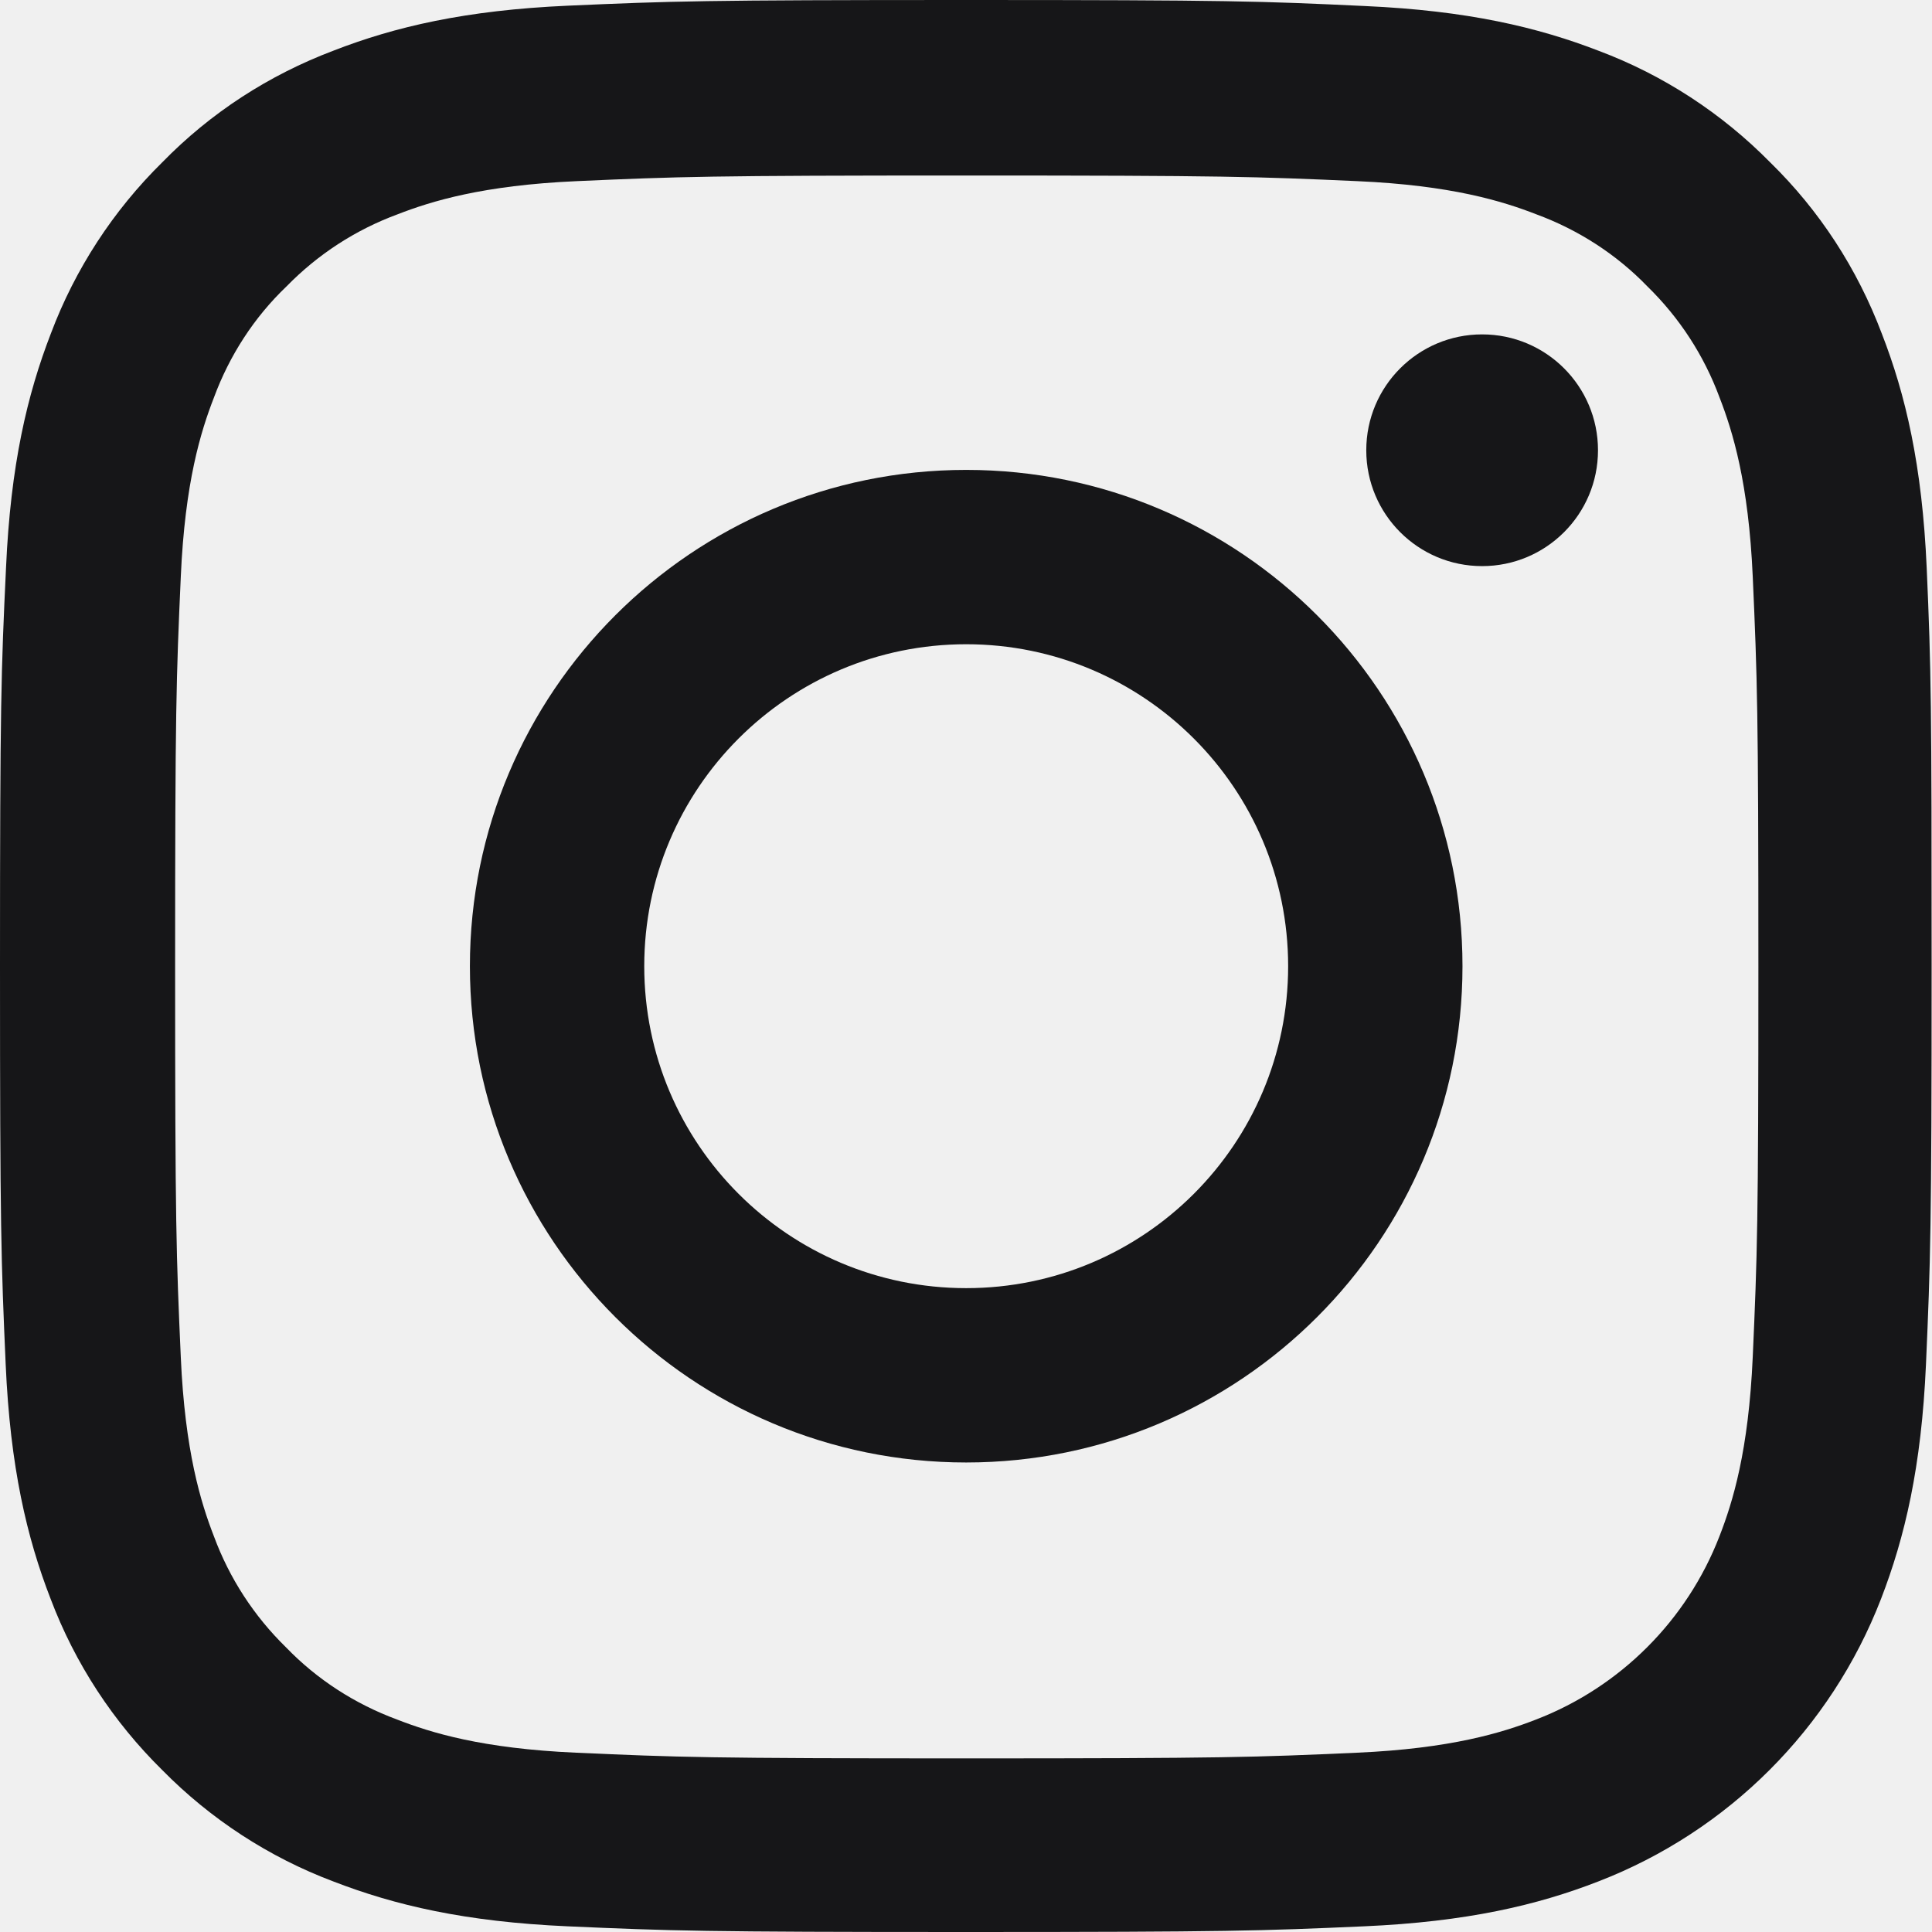
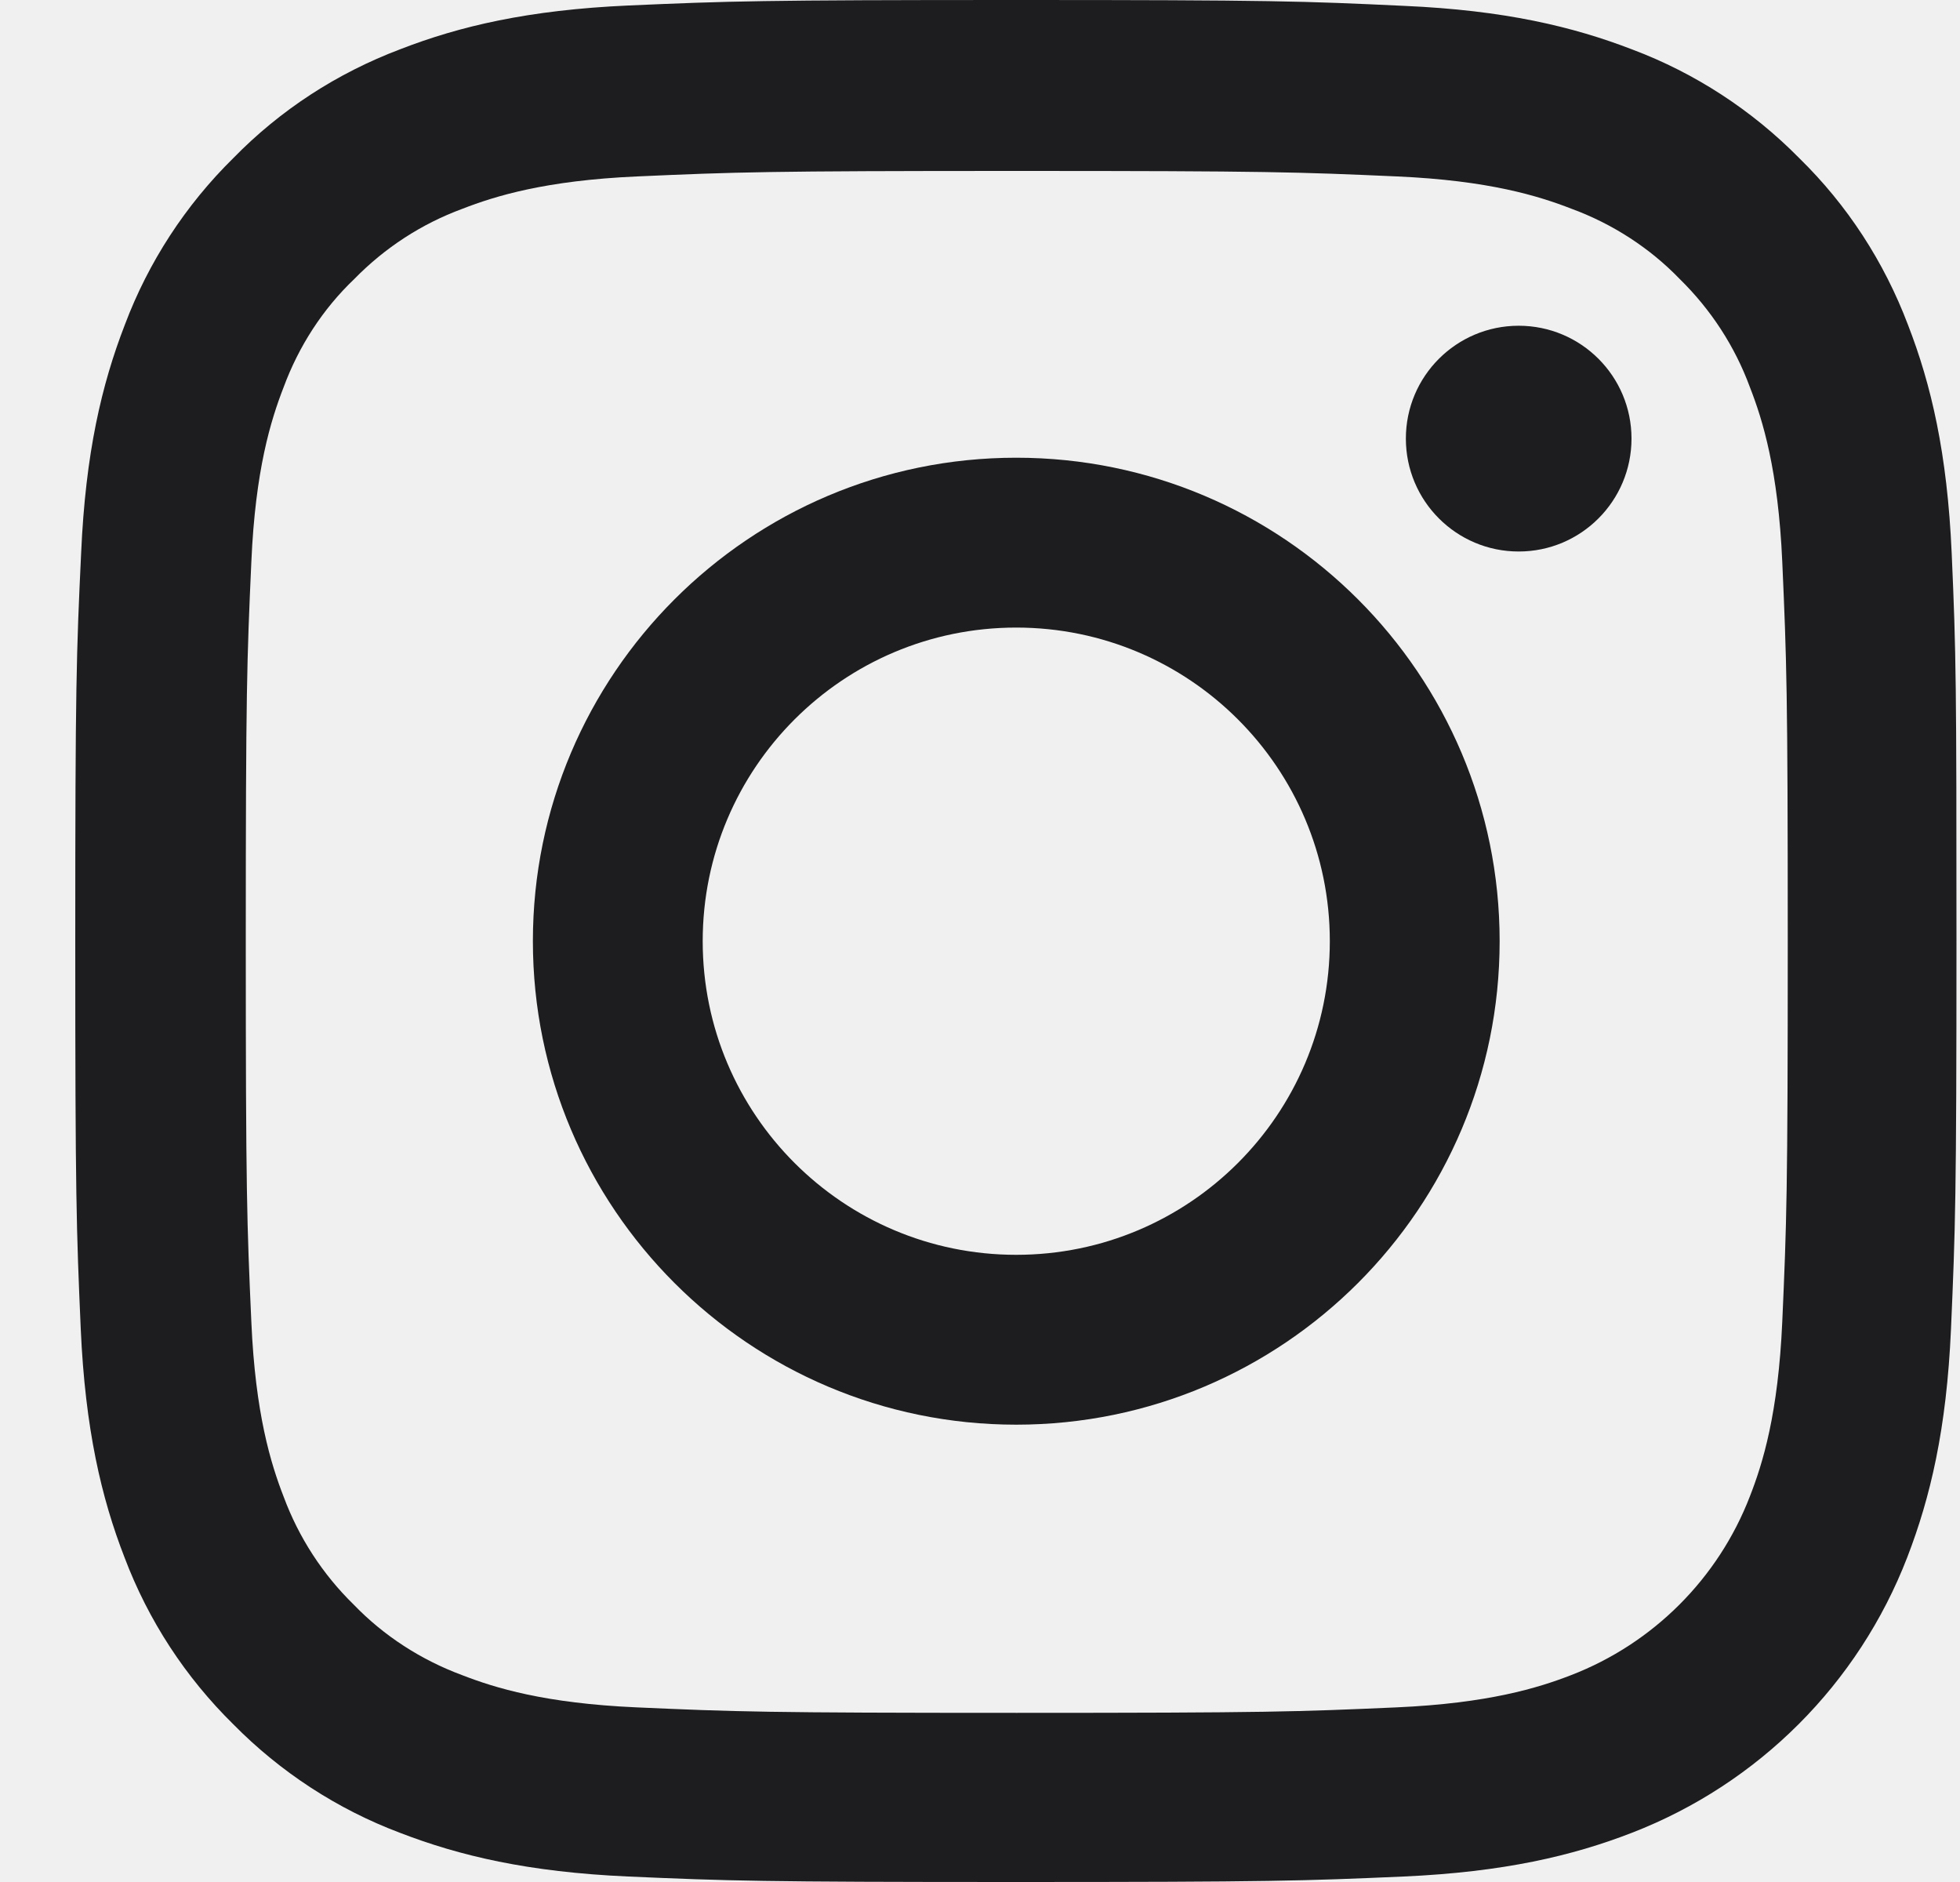
- <svg xmlns="http://www.w3.org/2000/svg" width="50" height="50" viewBox="0 0 50 50" fill="none">
-   <path d="M49.863 14.7C49.746 12.043 49.317 10.217 48.701 8.634C48.066 6.954 47.09 5.45 45.81 4.2C44.559 2.93 43.046 1.944 41.385 1.319C39.793 0.703 37.976 0.274 35.32 0.156C32.643 0.029 31.793 0 25.005 0C18.216 0 17.367 0.029 14.7 0.147C12.043 0.264 10.217 0.694 8.635 1.309C6.954 1.944 5.45 2.92 4.2 4.2C2.93 5.45 1.944 6.964 1.319 8.625C0.703 10.217 0.274 12.034 0.156 14.69C0.029 17.367 0 18.216 0 25.005C0 31.793 0.029 32.643 0.147 35.31C0.264 37.966 0.694 39.793 1.309 41.376C1.944 43.056 2.93 44.559 4.2 45.81C5.45 47.08 6.964 48.066 8.625 48.691C10.217 49.307 12.034 49.736 14.691 49.853C17.357 49.971 18.207 50 24.995 50C31.784 50 32.634 49.971 35.3 49.853C37.957 49.736 39.783 49.307 41.366 48.691C44.726 47.392 47.383 44.735 48.682 41.376C49.297 39.783 49.727 37.966 49.844 35.31C49.961 32.643 49.99 31.793 49.99 25.005C49.99 18.216 49.98 17.367 49.863 14.7ZM45.361 35.114C45.253 37.556 44.843 38.875 44.501 39.754C43.661 41.932 41.932 43.661 39.754 44.501C38.875 44.843 37.547 45.253 35.114 45.36C32.477 45.478 31.686 45.507 25.015 45.507C18.344 45.507 17.543 45.478 14.915 45.36C12.473 45.253 11.155 44.843 10.275 44.501C9.191 44.1 8.205 43.466 7.404 42.635C6.574 41.825 5.939 40.848 5.538 39.764C5.196 38.885 4.786 37.556 4.679 35.124C4.561 32.487 4.532 31.696 4.532 25.024C4.532 18.353 4.561 17.552 4.679 14.925C4.786 12.483 5.196 11.164 5.538 10.285C5.939 9.201 6.574 8.215 7.414 7.413C8.224 6.583 9.201 5.948 10.285 5.548C11.164 5.206 12.493 4.796 14.925 4.688C17.562 4.571 18.354 4.542 25.024 4.542C31.706 4.542 32.497 4.571 35.124 4.688C37.566 4.796 38.885 5.206 39.764 5.548C40.848 5.948 41.834 6.583 42.635 7.413C43.466 8.224 44.1 9.201 44.501 10.285C44.843 11.164 45.253 12.493 45.361 14.925C45.478 17.562 45.507 18.353 45.507 25.024C45.507 31.696 45.478 32.477 45.361 35.114Z" fill="#161618" />
-   <path d="M25.005 12.161C17.914 12.161 12.161 17.914 12.161 25.005C12.161 32.096 17.914 37.849 25.005 37.849C32.096 37.849 37.849 32.096 37.849 25.005C37.849 17.914 32.096 12.161 25.005 12.161ZM25.005 33.337C20.405 33.337 16.673 29.606 16.673 25.005C16.673 20.404 20.405 16.673 25.005 16.673C29.606 16.673 33.337 20.404 33.337 25.005C33.337 29.606 29.606 33.337 25.005 33.337V33.337Z" fill="#161618" />
-   <path d="M41.356 11.653C41.356 13.309 40.014 14.651 38.357 14.651C36.701 14.651 35.359 13.309 35.359 11.653C35.359 9.996 36.701 8.654 38.357 8.654C40.014 8.654 41.356 9.996 41.356 11.653V11.653Z" fill="#161618" />
+ <svg xmlns="http://www.w3.org/2000/svg" width="25" height="24" viewBox="0 0 25 24" fill="none">
+   <g clip-path="url(#clip0_1580_985)">
+     <path d="M24.894 7.056C24.838 5.781 24.632 4.904 24.337 4.144C24.032 3.338 23.563 2.616 22.949 2.016C22.349 1.407 21.622 0.933 20.825 0.633C20.061 0.338 19.189 0.131 17.913 0.075C16.629 0.014 16.221 0 12.962 0C9.704 0 9.296 0.014 8.016 0.07C6.741 0.127 5.864 0.333 5.105 0.628C4.298 0.933 3.576 1.402 2.976 2.016C2.366 2.616 1.893 3.343 1.593 4.14C1.297 4.904 1.091 5.776 1.035 7.051C0.974 8.336 0.96 8.744 0.96 12.002C0.96 15.261 0.974 15.669 1.03 16.949C1.087 18.224 1.293 19.101 1.588 19.86C1.893 20.667 2.366 21.389 2.976 21.989C3.576 22.598 4.303 23.072 5.1 23.372C5.864 23.667 6.736 23.873 8.011 23.93C9.291 23.986 9.699 24 12.958 24C16.216 24 16.624 23.986 17.904 23.93C19.179 23.873 20.056 23.667 20.816 23.372C22.428 22.748 23.704 21.473 24.327 19.86C24.622 19.096 24.829 18.224 24.885 16.949C24.941 15.669 24.955 15.261 24.955 12.002C24.955 8.744 24.951 8.336 24.894 7.056ZM22.733 16.855C22.681 18.027 22.485 18.66 22.32 19.082C21.917 20.128 21.087 20.957 20.042 21.361C19.62 21.525 18.982 21.721 17.815 21.773C16.549 21.829 16.169 21.843 12.967 21.843C9.765 21.843 9.38 21.829 8.119 21.773C6.947 21.721 6.314 21.525 5.892 21.361C5.372 21.168 4.898 20.863 4.514 20.465C4.115 20.076 3.811 19.607 3.618 19.087C3.454 18.665 3.257 18.027 3.206 16.86C3.149 15.594 3.135 15.214 3.135 12.012C3.135 8.809 3.149 8.425 3.206 7.164C3.257 5.992 3.454 5.359 3.618 4.937C3.811 4.416 4.115 3.943 4.519 3.558C4.908 3.16 5.376 2.855 5.897 2.663C6.319 2.499 6.957 2.302 8.124 2.25C9.39 2.194 9.77 2.18 12.972 2.18C16.179 2.18 16.558 2.194 17.82 2.25C18.992 2.302 19.625 2.499 20.047 2.663C20.567 2.855 21.041 3.16 21.425 3.558C21.823 3.948 22.128 4.416 22.32 4.937C22.485 5.359 22.681 5.996 22.733 7.164C22.789 8.43 22.803 8.809 22.803 12.012C22.803 15.214 22.789 15.589 22.733 16.855Z" fill="#1D1D1F" />
+     <path d="M12.962 5.837C9.559 5.837 6.797 8.599 6.797 12.002C6.797 15.406 9.559 18.168 12.962 18.168C16.366 18.168 19.128 15.406 19.128 12.002C19.128 8.599 16.366 5.837 12.962 5.837ZM12.962 16.002C10.754 16.002 8.963 14.211 8.963 12.002C8.963 9.794 10.754 8.003 12.962 8.003C15.171 8.003 16.962 9.794 16.962 12.002C16.962 14.211 15.171 16.002 12.962 16.002Z" fill="#1D1D1F" />
+     <path d="M20.81 5.593C20.81 6.388 20.166 7.033 19.371 7.033C18.576 7.033 17.932 6.388 17.932 5.593C17.932 4.798 18.576 4.154 19.371 4.154C20.166 4.154 20.81 4.798 20.81 5.593Z" fill="#1D1D1F" />
+   </g>
+   <defs>
+     <clipPath id="clip0_1580_985">
+       <rect width="24" height="24" fill="white" transform="translate(0.959961)" />
+     </clipPath>
+   </defs>
</svg>
